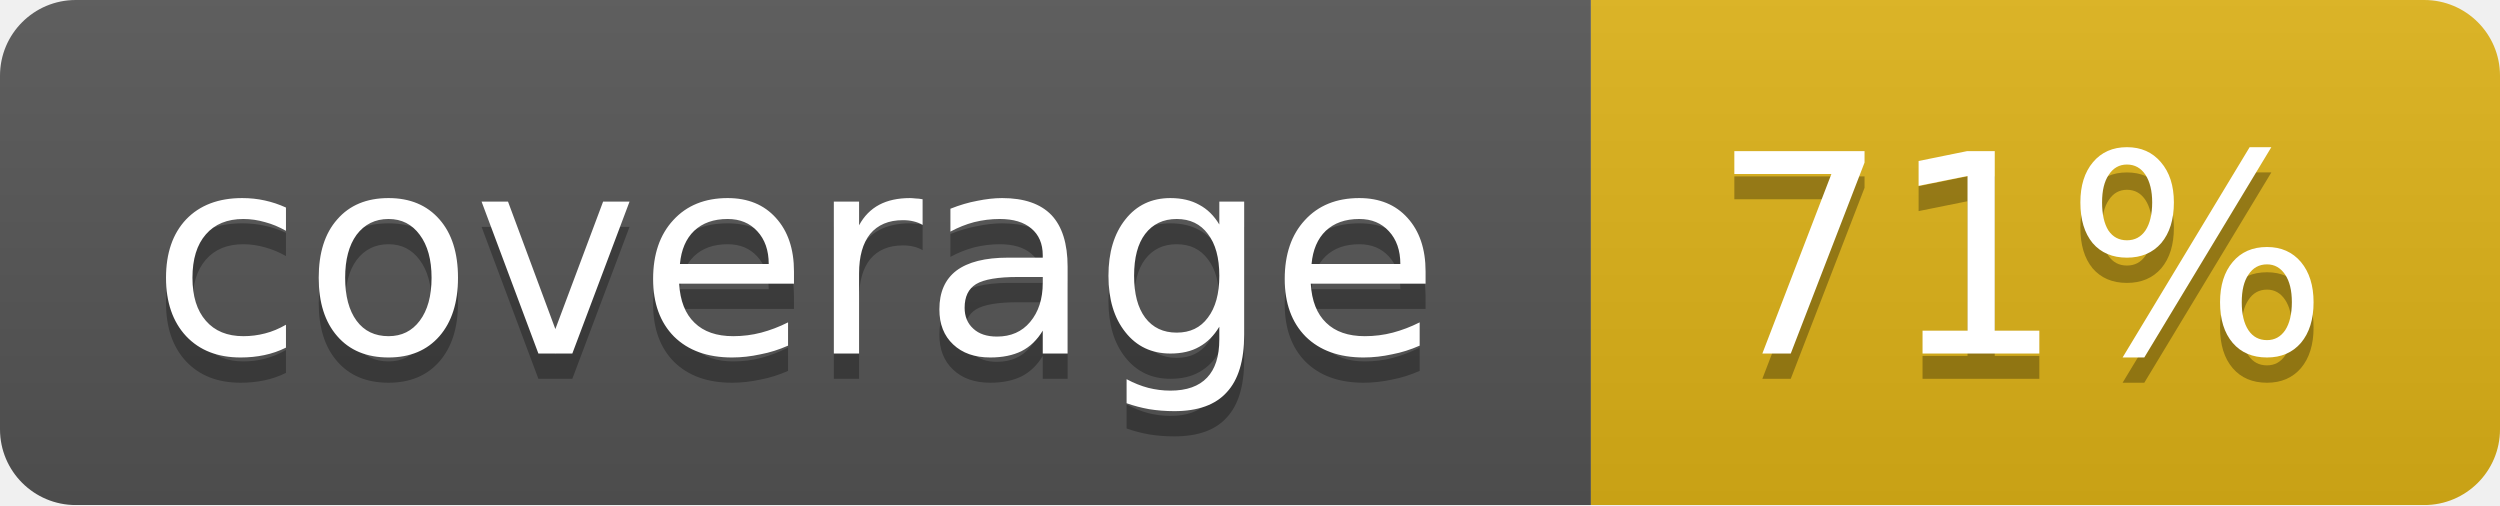
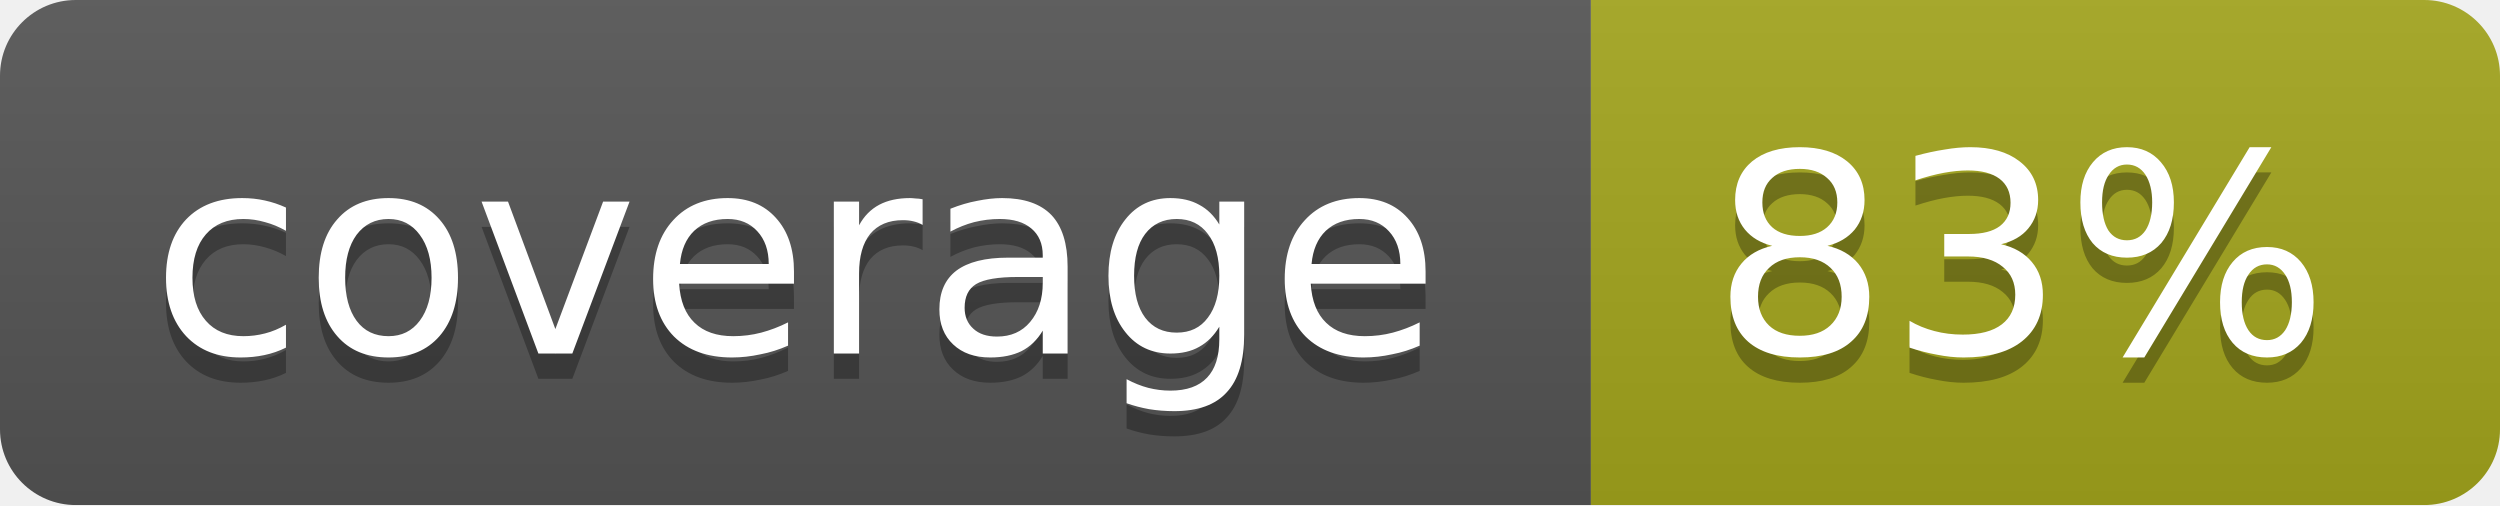
<svg xmlns="http://www.w3.org/2000/svg" width="99" height="20">
  <linearGradient id="b" x2="0" y2="100%">
    <stop offset="0" stop-color="#bbb" stop-opacity=".1" />
    <stop offset="1" stop-opacity=".1" />
  </linearGradient>
  <mask id="a">
    <rect width="99" height="20" rx="3" fill="#fff" />
  </mask>
  <g mask="url(#a)">
    <path fill="#555" d="M0 0h63v20H0z" />
-     <path fill="#dfb317" d="M63 0h36v20H63z" />
+     <path fill="#a4a61d" d="M63 0h36v20H63z" />
    <path fill="url(#b)" d="M0 0h99v20H0z" />
  </g>
  <g fill="#fff" text-anchor="middle" font-family="DejaVu Sans,Verdana,Geneva,sans-serif" font-size="11">
    <text x="31.5" y="15" fill="#010101" fill-opacity=".3">coverage</text>
    <text x="31.5" y="14">coverage</text>
-     <text x="80" y="15" fill="#010101" fill-opacity=".3">71%</text>
-     <text x="80" y="14">71%</text>
+     <text x="80" y="15" fill="#010101" fill-opacity=".3">83%</text>
+     <text x="80" y="14">83%</text>
  </g>
</svg>
